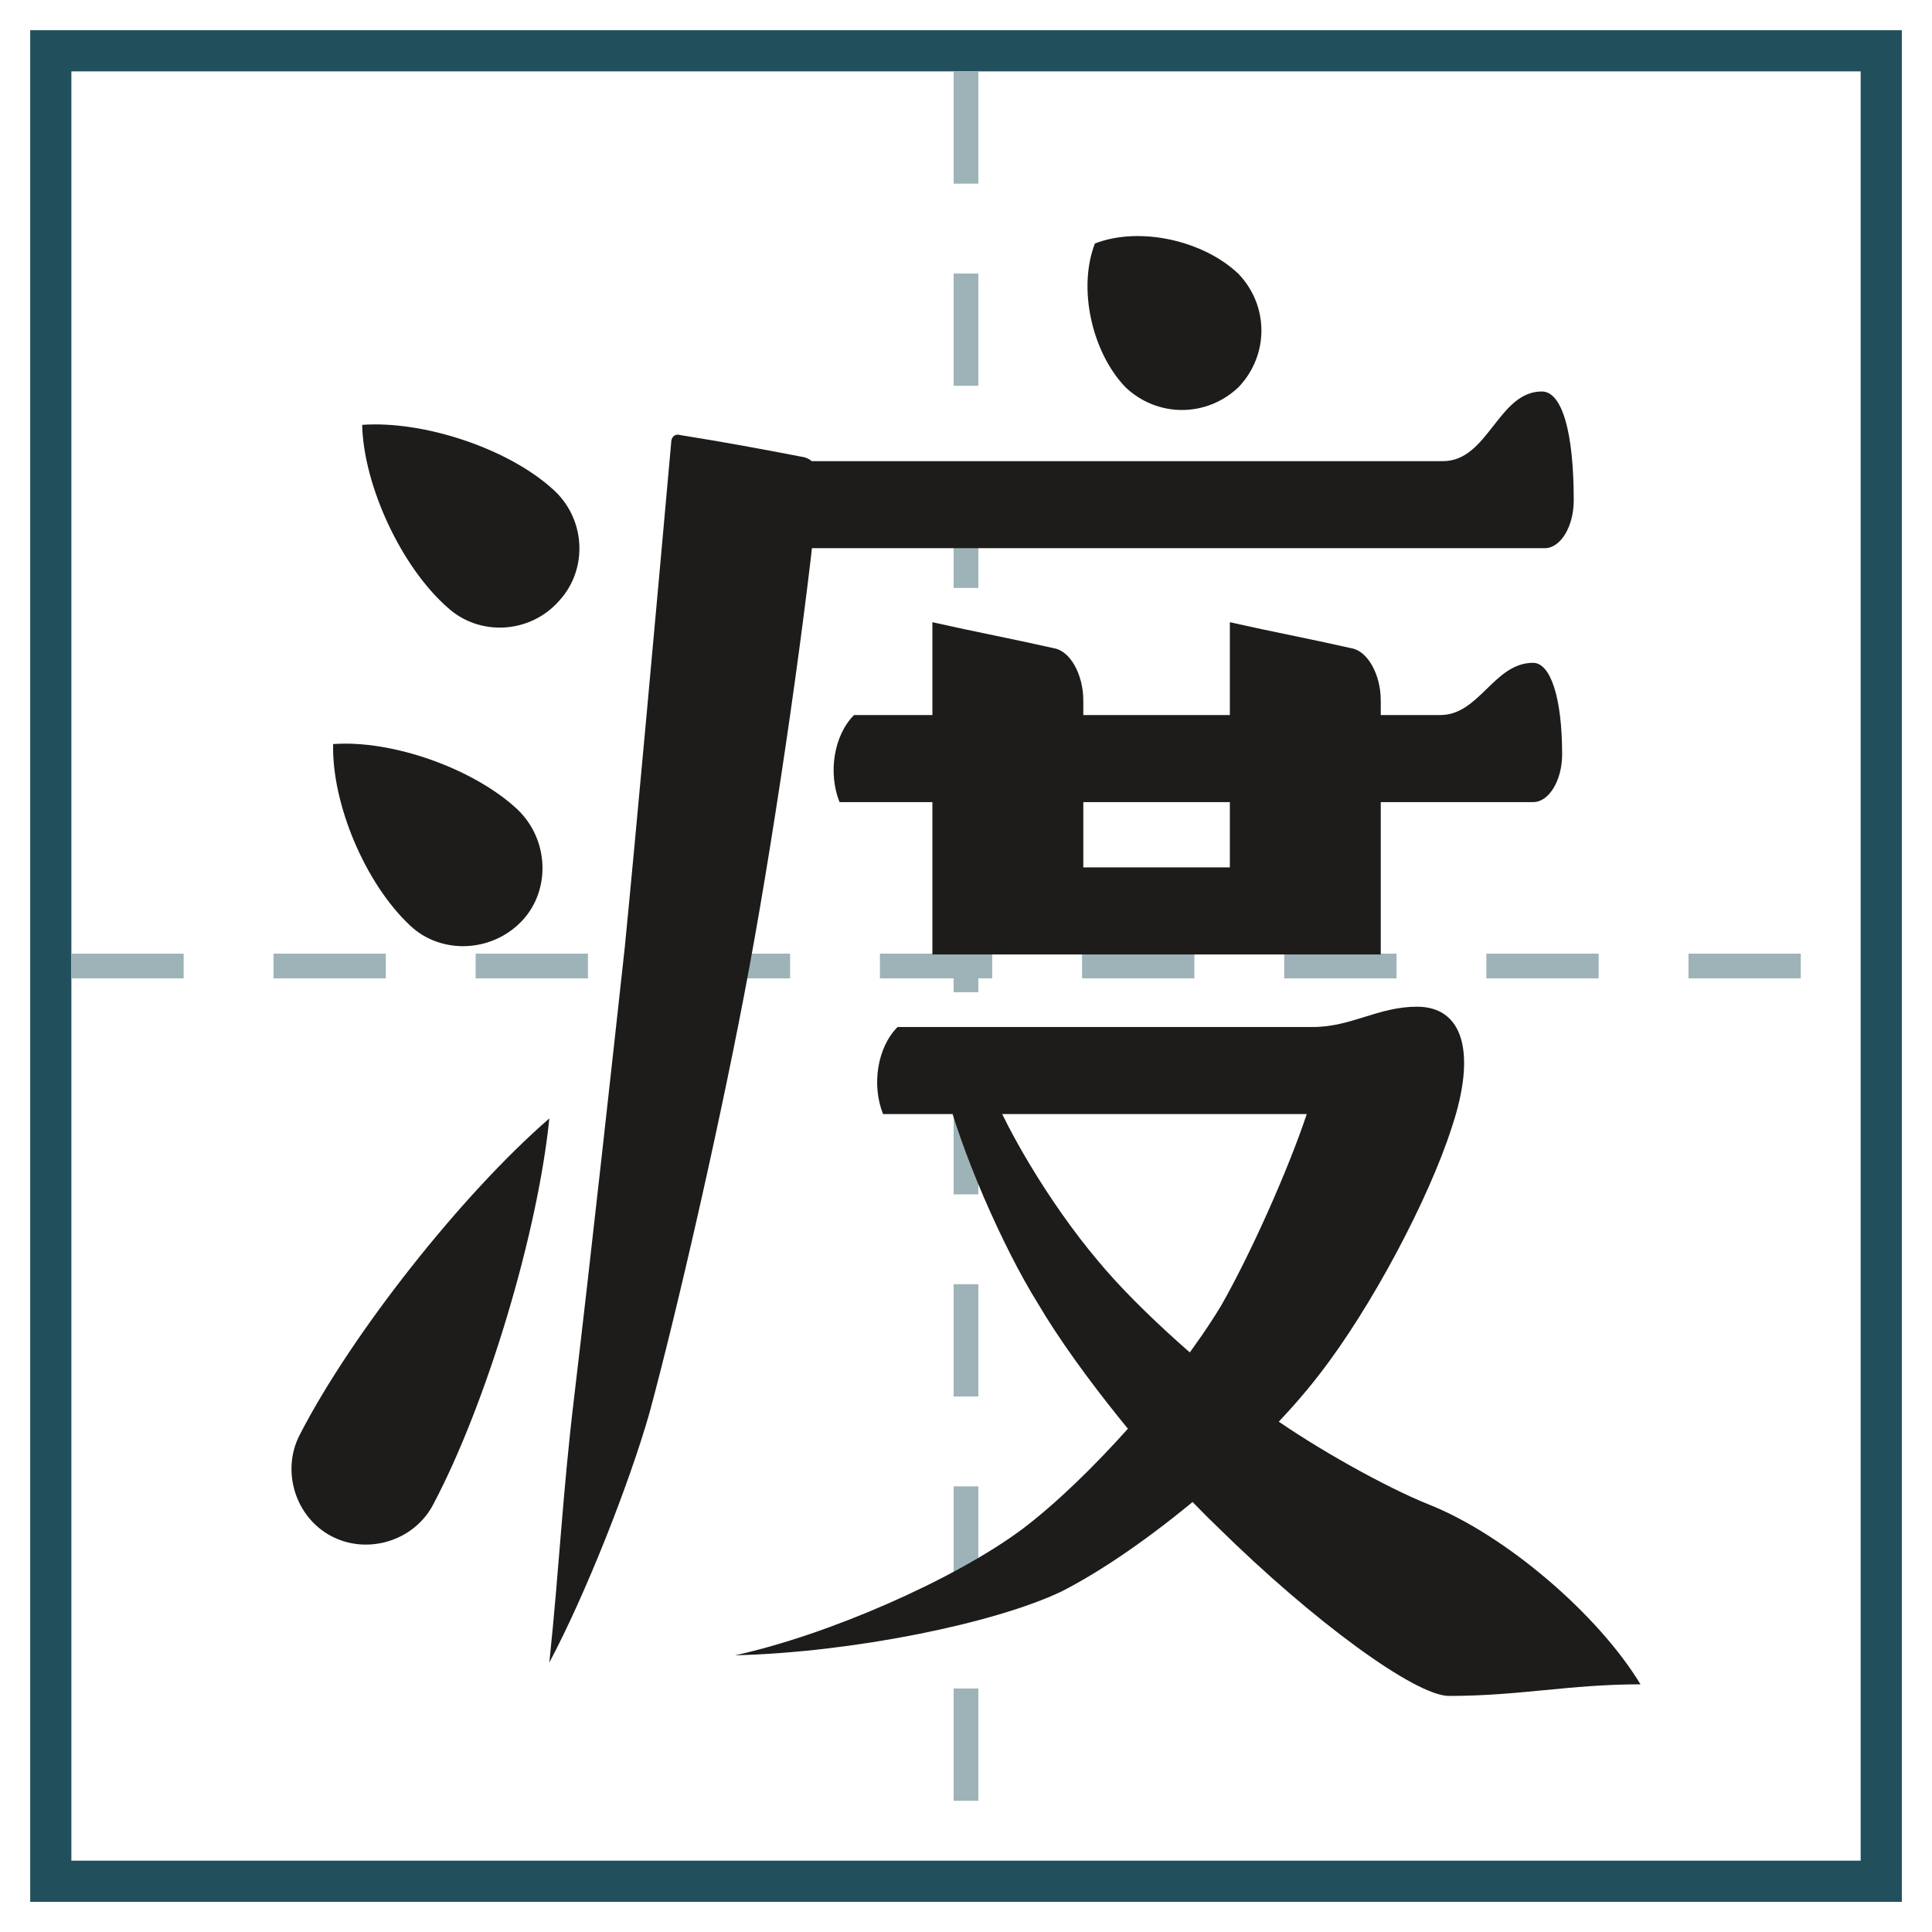
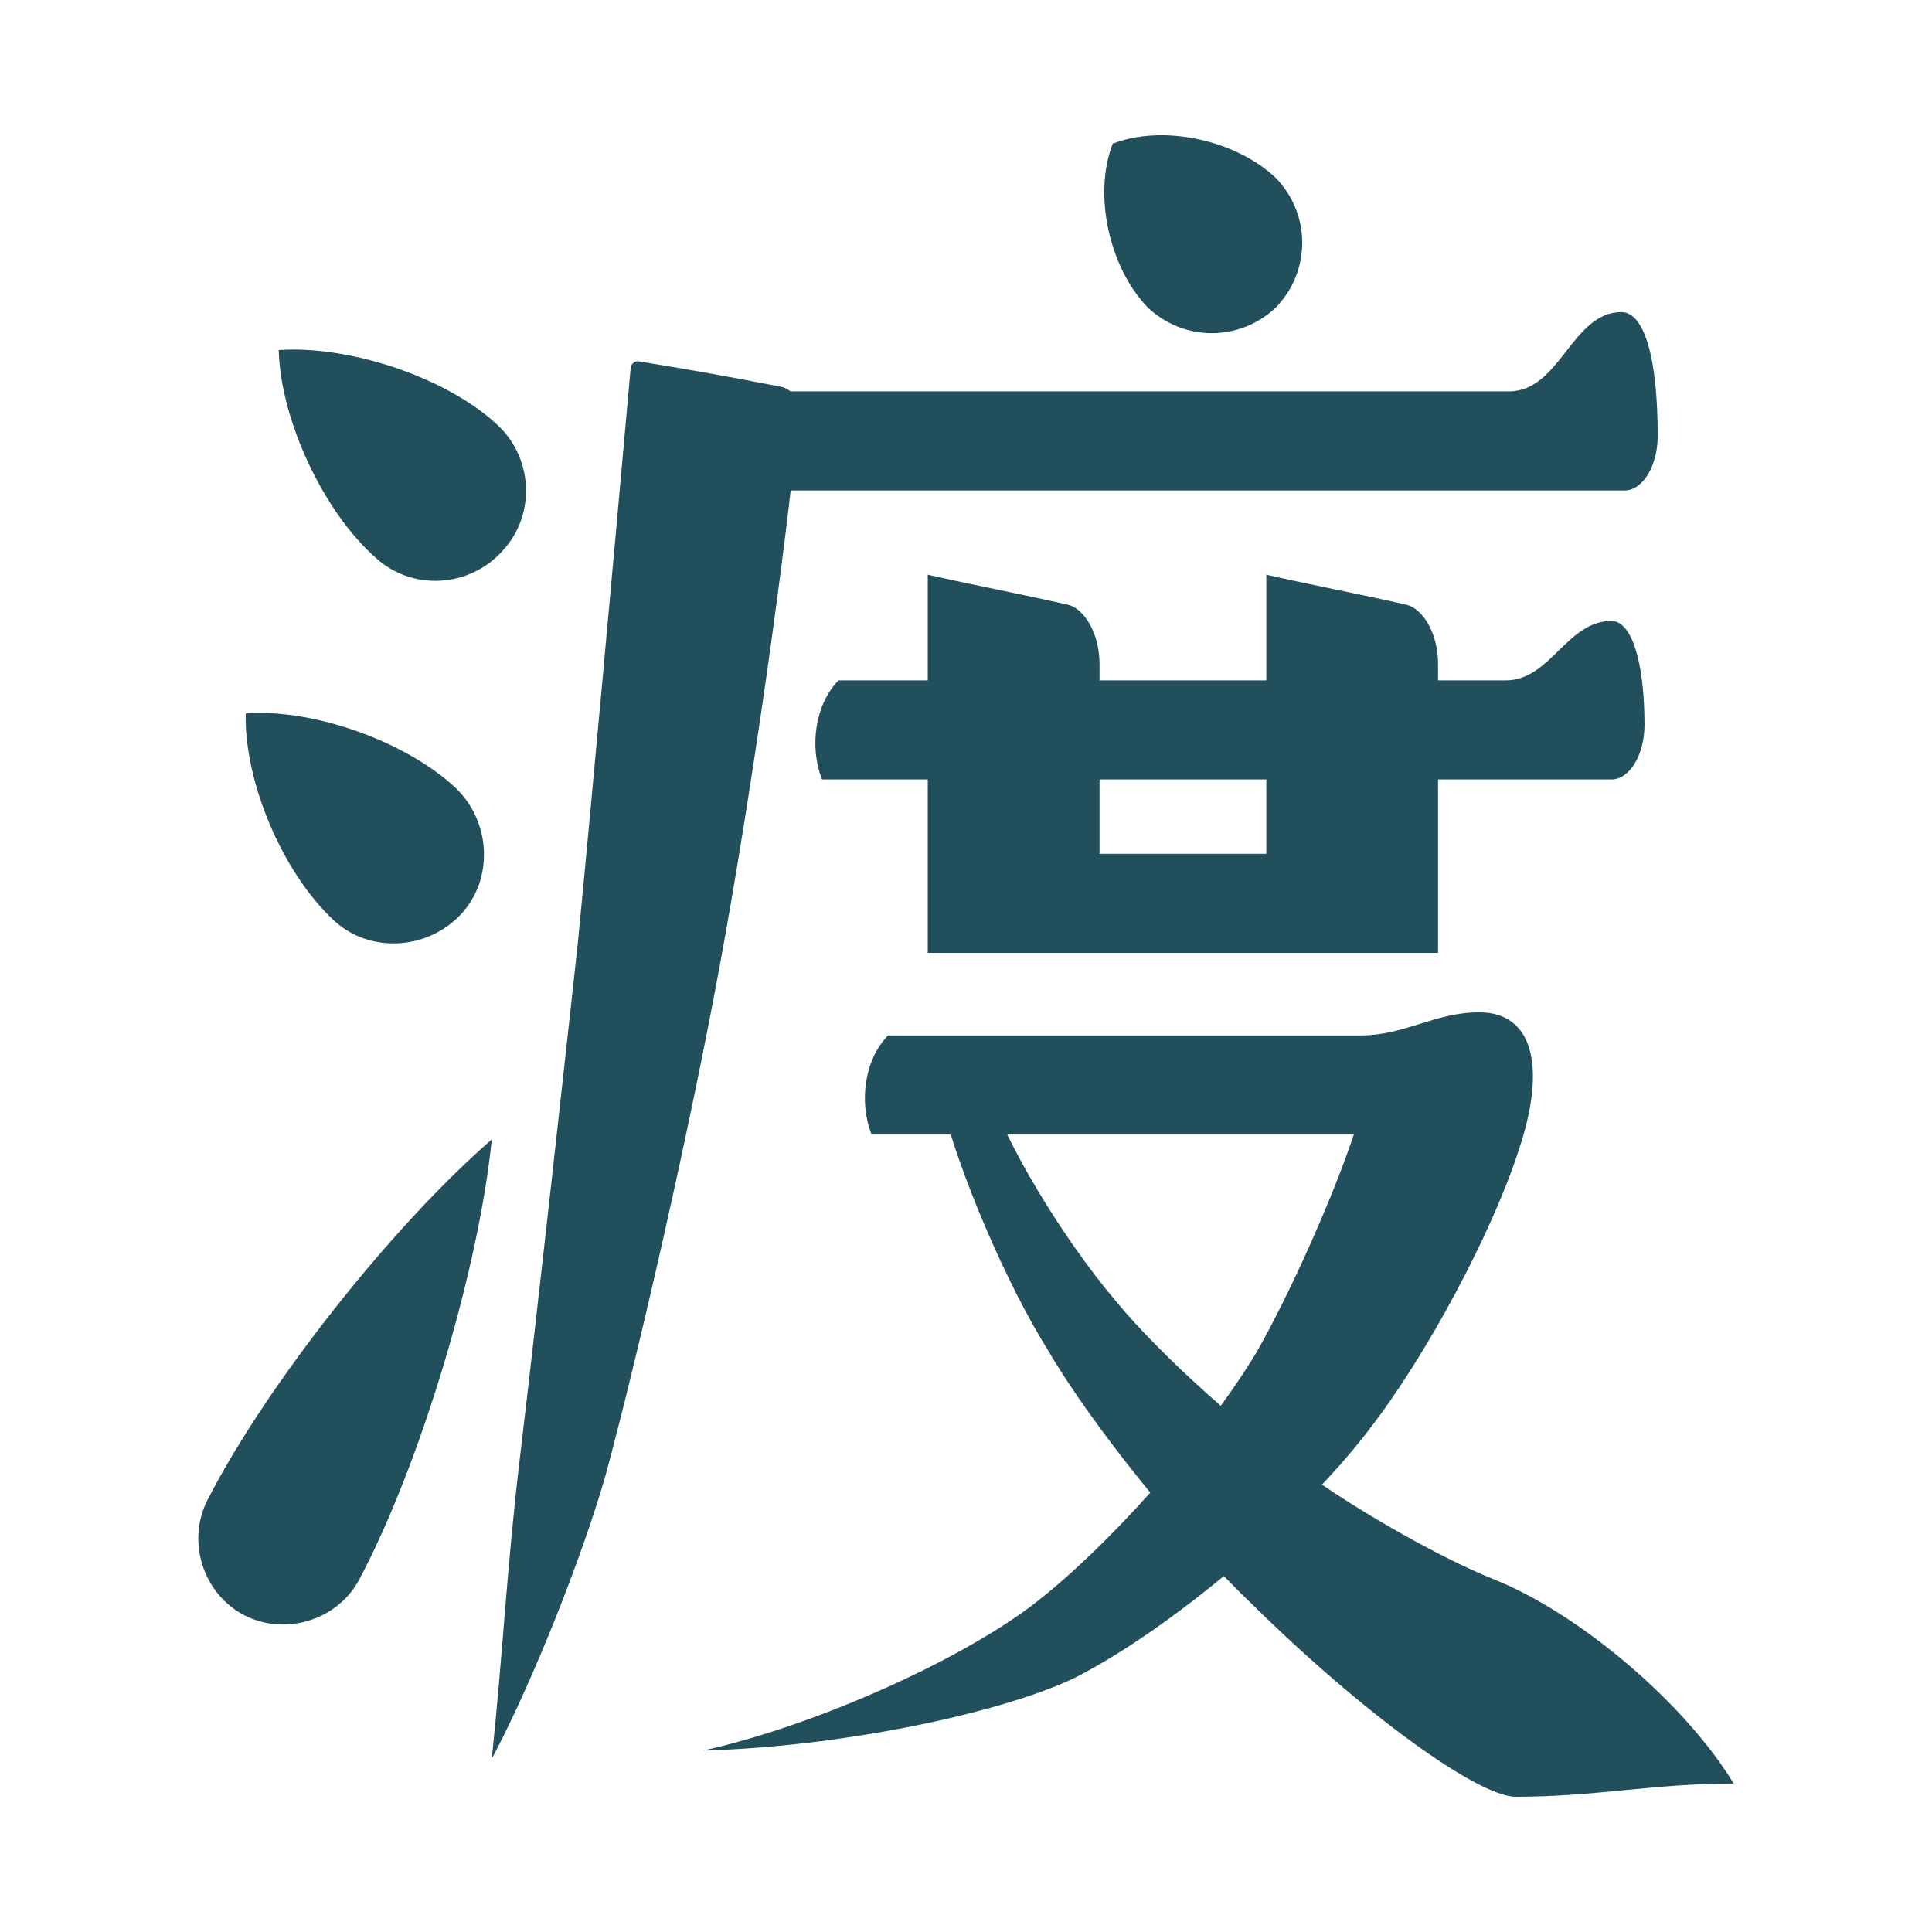
<svg xmlns="http://www.w3.org/2000/svg" width="512" height="512" viewBox="0 0 512 512">
-   <g fill="none">
-     <rect x="13.46" y="13.46" width="485.09" height="485.09" stroke="#21505C" stroke-width="10.91" />
-     <path d="M256.00 18.91V493.09M18.91 256.00H493.09" stroke="#9DB3B8" stroke-width="6.55" stroke-dasharray="29.76 23.81" />
-   </g>
-   <g fill="#1D1C1A">
-     <path transform="translate(63.29 416.37) scale(0.38453 -0.38453)" d="M85 790C86 748 112 692 144 664C166 644 201 646 221 669C241 691 239 726 216 746C185 774 127 793 85 790ZM65 570C64 529 87 474 118 445C139 425 174 426 195 448C215 469 214 504 192 525C162 553 106 573 65 570ZM64 24C89 11 121 21 134 46C171 116 206 233 214 312C154 260 78 164 42 94C29 69 39 37 64 24ZM590 915C578 884 588 840 611 816C633 795 667 795 689 816C710 838 710 872 689 894C665 917 621 927 590 915ZM362 705H900C911 705 920 720 920 738C920 785 912 813 898 813C868 813 861 765 830 765H362V705ZM298 778C287 655 273 501 266 430C258 357 243 220 231 119C223 52 221 4 214 -63C239 -16 269 60 283 109C303 183 334 319 352 417C371 520 392 667 400 752C401 759 396 767 388 768C357 774 335 778 304 783C301 784 298 782 298 778ZM414 530H892C903 530 912 545 912 563C912 602 904 626 892 626C865 626 855 590 828 590H424C410 576 406 550 414 530ZM478 654V425H787V600C787 618 778 634 767 636C736 643 714 647 683 654V485H582V600C582 618 573 634 562 636C531 643 509 647 478 654ZM444 315H736C723 276 697 218 677 183C645 130 585 63 540 29C493 -6 406 -44 342 -58C423 -56 521 -36 567 -14C624 15 703 81 745 136C780 181 820 256 836 306C853 357 844 389 812 389C785 389 767 375 740 375H454C440 361 436 335 444 315ZM514 344 486 336C497 291 526 224 551 184C578 138 633 70 675 30C741 -35 811 -86 834 -86C883 -86 917 -78 966 -78C937 -30 873 25 820 46C790 58 742 85 711 107C673 133 620 180 592 214C559 253 525 310 514 344Z" />
+   <g fill="#21505C">
+     <path transform="translate(36.67 438.52) scale(0.43765 -0.43765)" d="M85 790C86 748 112 692 144 664C166 644 201 646 221 669C241 691 239 726 216 746C185 774 127 793 85 790ZM65 570C64 529 87 474 118 445C139 425 174 426 195 448C215 469 214 504 192 525C162 553 106 573 65 570ZM64 24C89 11 121 21 134 46C171 116 206 233 214 312C154 260 78 164 42 94C29 69 39 37 64 24ZM590 915C578 884 588 840 611 816C633 795 667 795 689 816C710 838 710 872 689 894C665 917 621 927 590 915ZM362 705H900C911 705 920 720 920 738C920 785 912 813 898 813C868 813 861 765 830 765H362V705ZM298 778C287 655 273 501 266 430C258 357 243 220 231 119C223 52 221 4 214 -63C239 -16 269 60 283 109C303 183 334 319 352 417C371 520 392 667 400 752C401 759 396 767 388 768C357 774 335 778 304 783C301 784 298 782 298 778ZM414 530H892C903 530 912 545 912 563C912 602 904 626 892 626C865 626 855 590 828 590H424C410 576 406 550 414 530ZM478 654V425H787V600C787 618 778 634 767 636C736 643 714 647 683 654V485H582V600C582 618 573 634 562 636C531 643 509 647 478 654ZM444 315H736C723 276 697 218 677 183C645 130 585 63 540 29C493 -6 406 -44 342 -58C423 -56 521 -36 567 -14C624 15 703 81 745 136C780 181 820 256 836 306C853 357 844 389 812 389C785 389 767 375 740 375H454C440 361 436 335 444 315ZM514 344 486 336C497 291 526 224 551 184C578 138 633 70 675 30C741 -35 811 -86 834 -86C883 -86 917 -78 966 -78C937 -30 873 25 820 46C790 58 742 85 711 107C673 133 620 180 592 214C559 253 525 310 514 344Z" />
  </g>
</svg>
